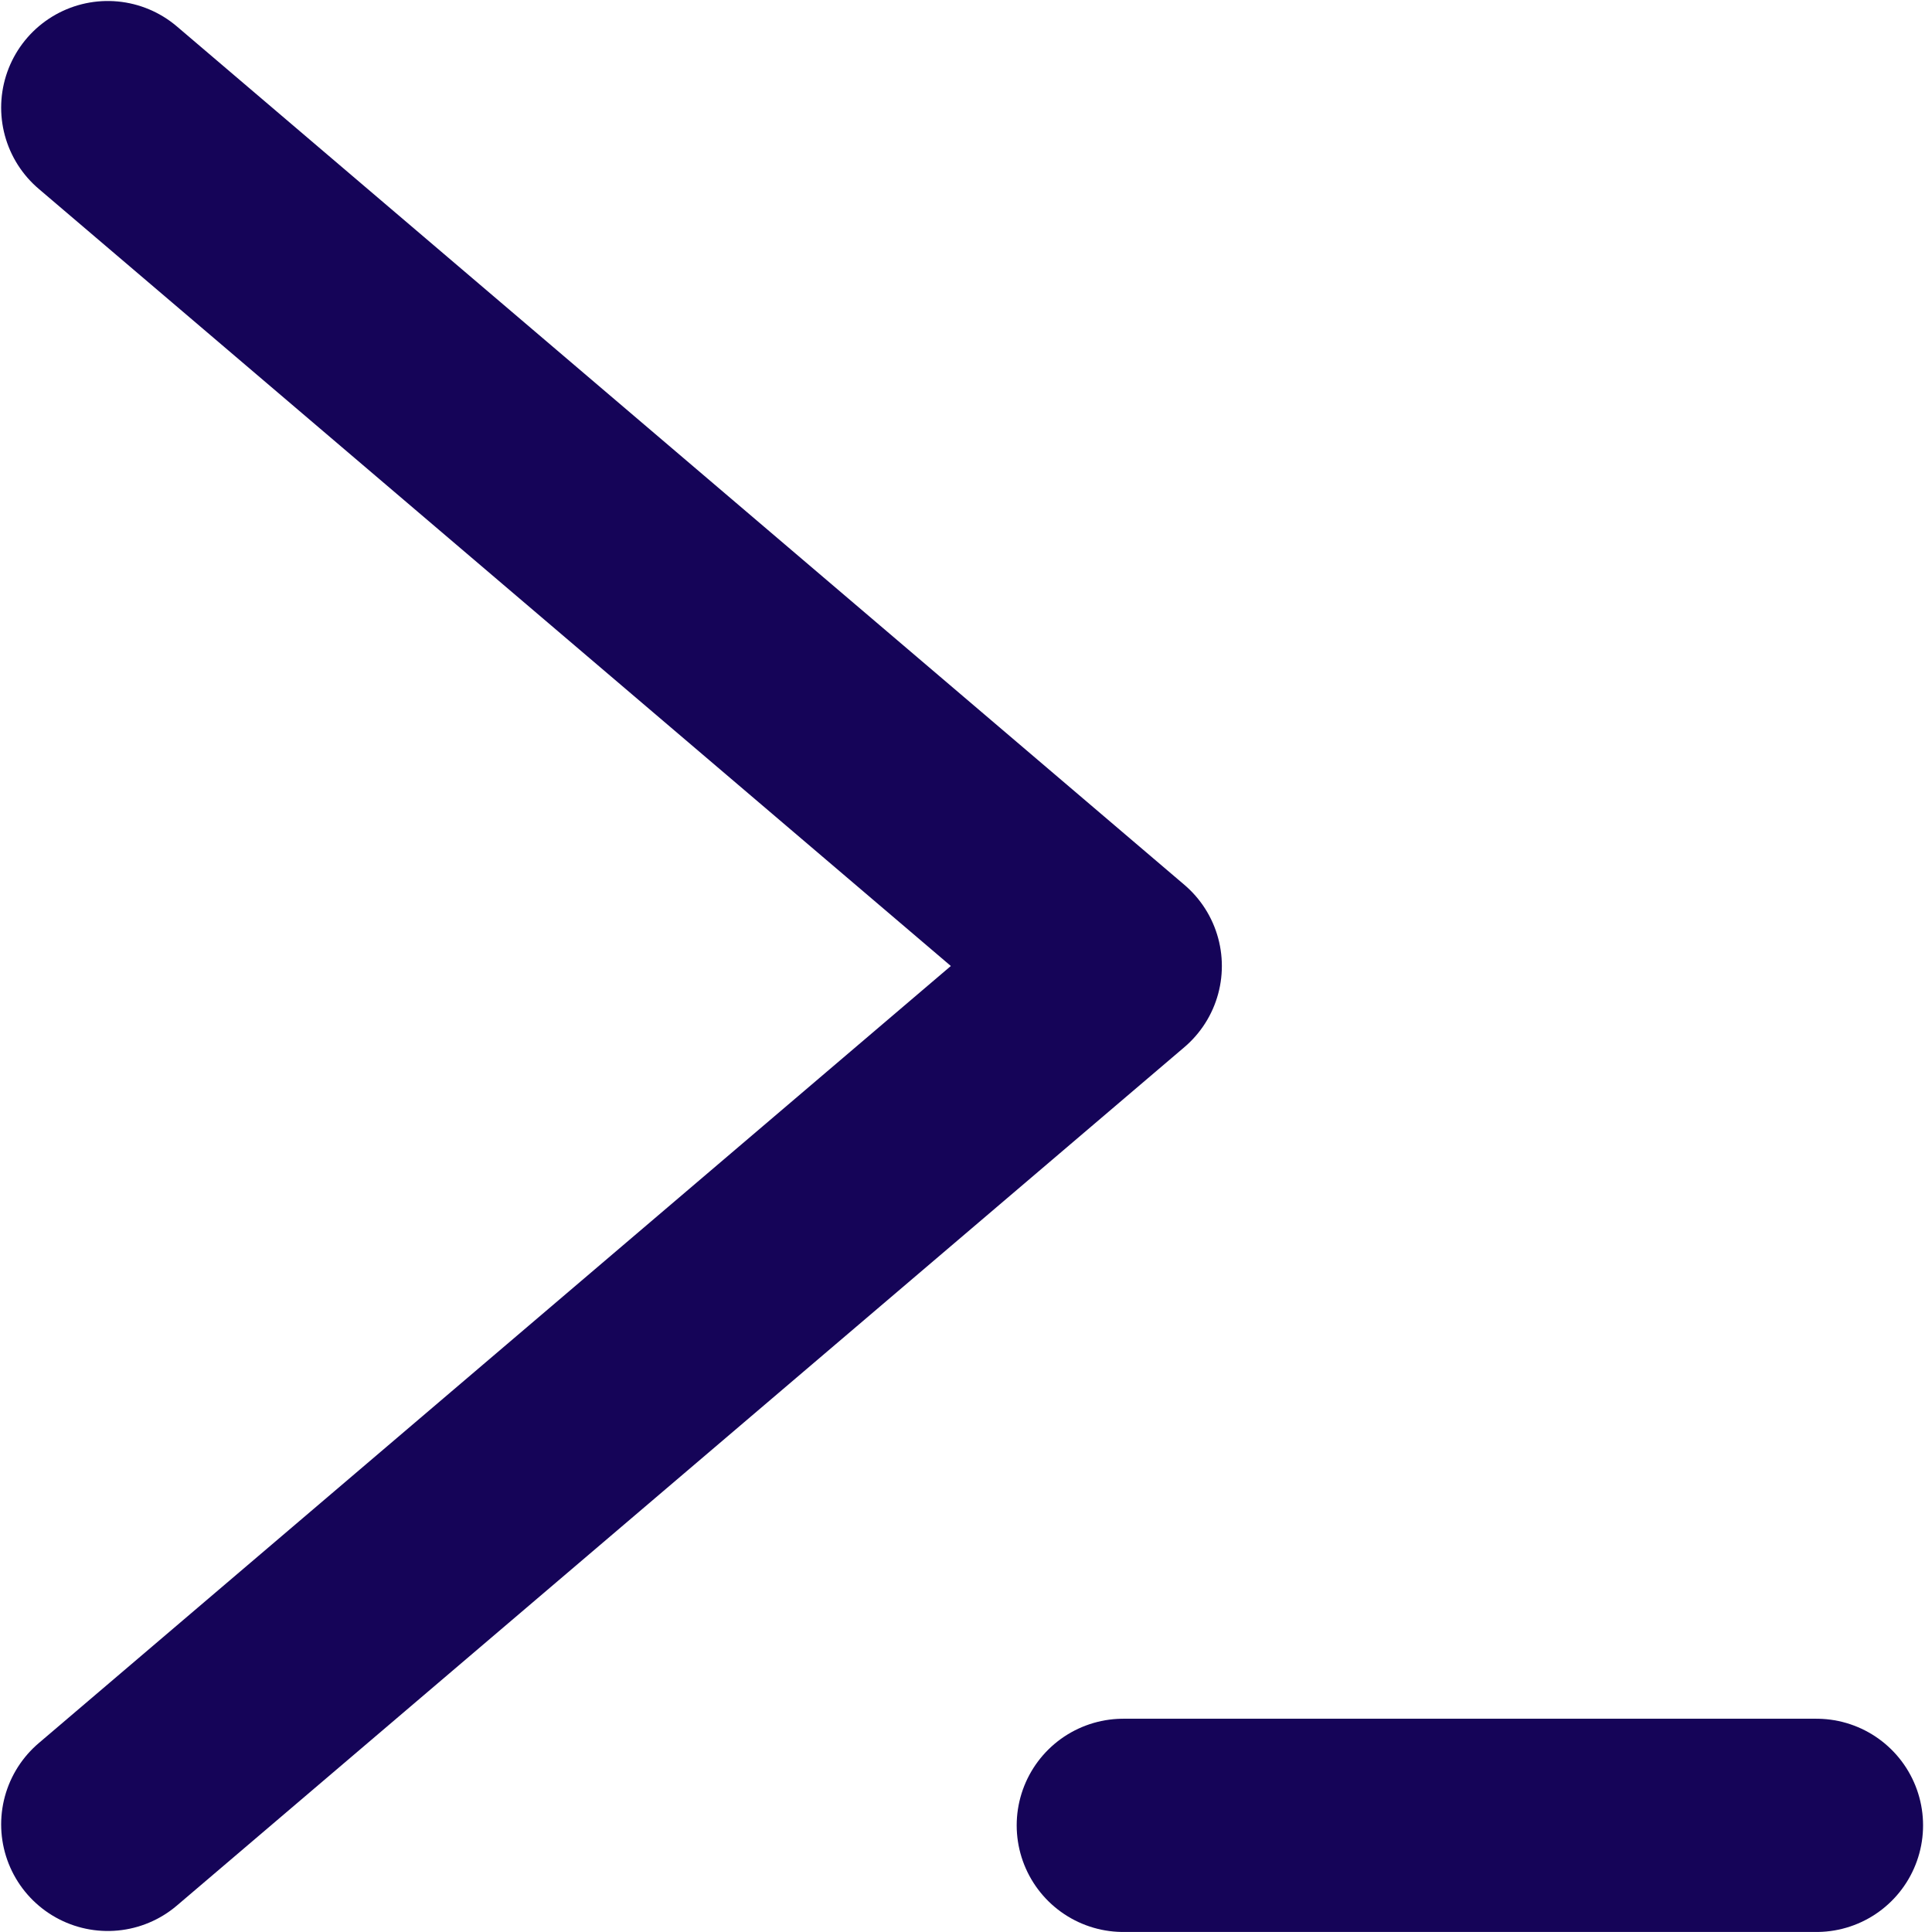
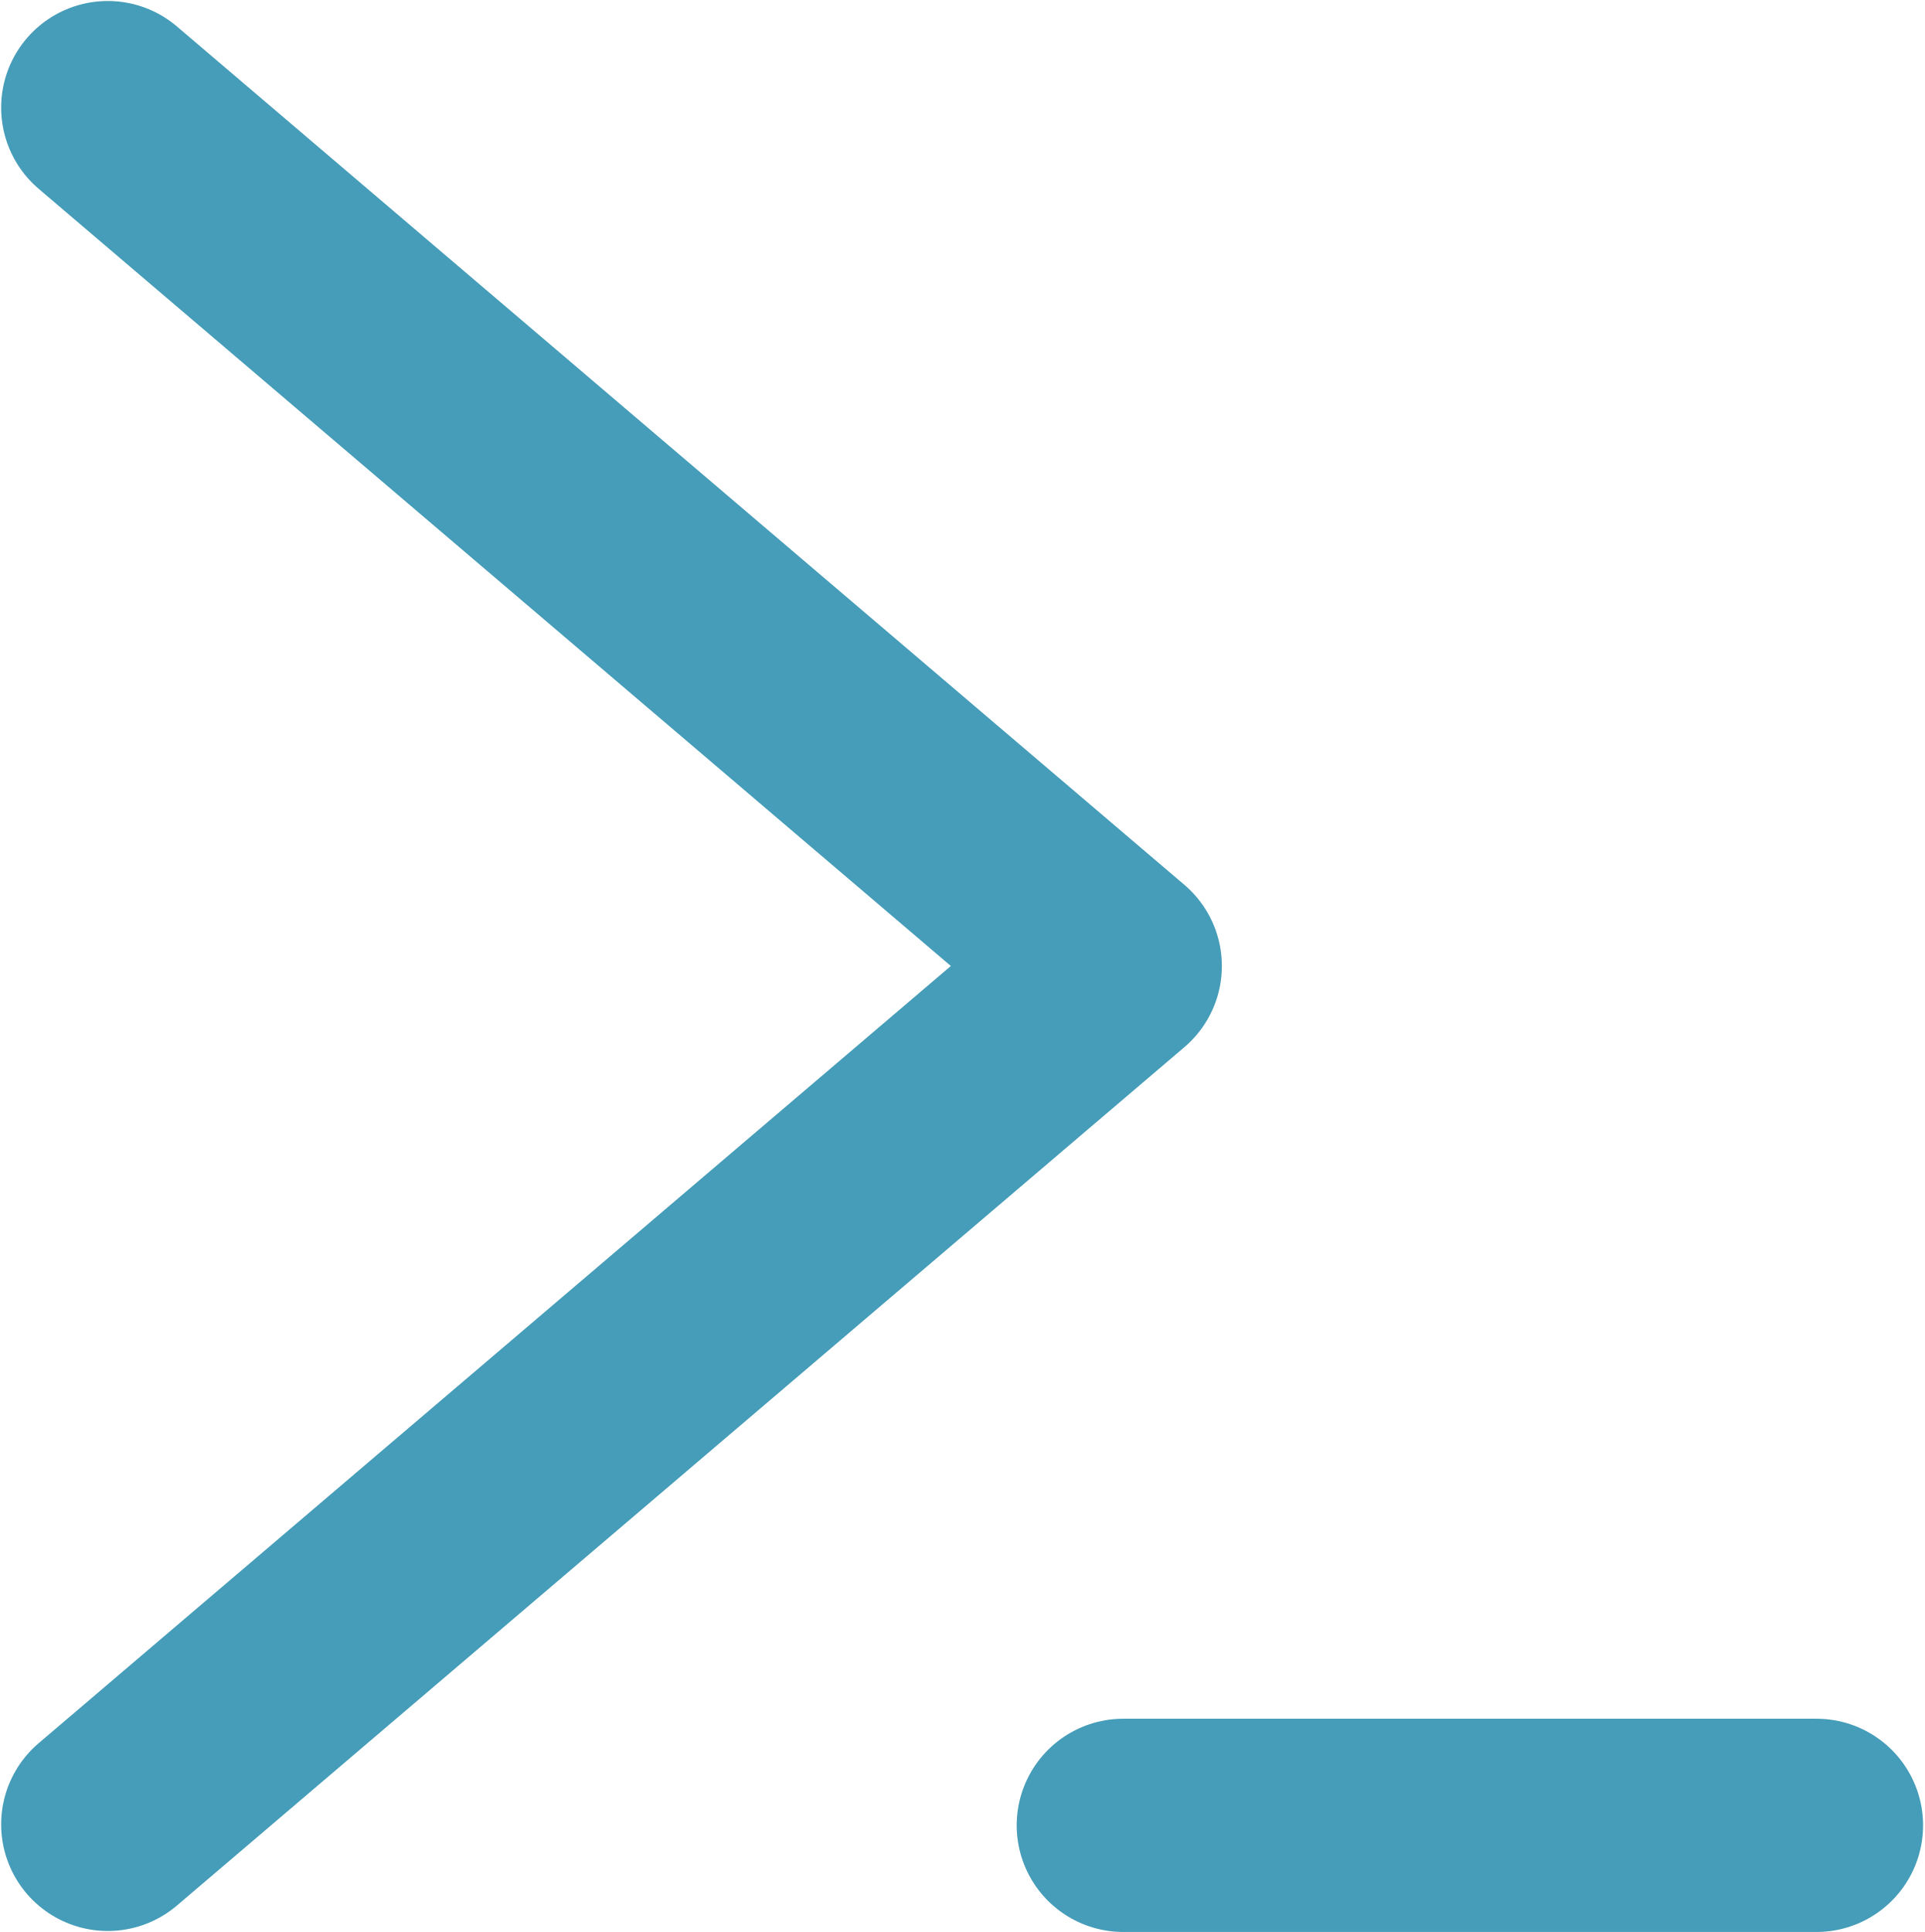
<svg xmlns="http://www.w3.org/2000/svg" width="89.625mm" height="89.968mm" viewBox="0 0 89.625 89.968" version="1.1" id="svg1040">
  <defs id="defs1034" />
  <g id="layer1" transform="translate(234.7201,17.46693)">
    <g id="g875" transform="matrix(0.9930018,0,0,0.9930018,-133.2411,-172.588)">
-       <path id="path869" d="m -97.14,161.261 47.247,40.254 -47.247,40.254" style="fill:none;stroke:#150458;stroke-width:10;stroke-linecap:round;stroke-linejoin:round;stroke-miterlimit:4;stroke-dasharray:none;stroke-opacity:1" />
-       <path id="path871" d="m -49.515,241.815 h 32.506" style="fill:none;stroke:#150458;stroke-width:10;stroke-linecap:round;stroke-linejoin:round;stroke-miterlimit:4;stroke-dasharray:none;stroke-opacity:1" />
+       <path id="path869" d="m -97.14,161.261 47.247,40.254 -47.247,40.254" style="fill:none;stroke:#459DB9;stroke-width:10;stroke-linecap:round;stroke-linejoin:round;stroke-miterlimit:4;stroke-dasharray:none;stroke-opacity:1" />
+       <path id="path871" d="m -49.515,241.815 h 32.506" style="fill:none;stroke:#459DB9;stroke-width:10;stroke-linecap:round;stroke-linejoin:round;stroke-miterlimit:4;stroke-dasharray:none;stroke-opacity:1" />
    </g>
  </g>
</svg>
